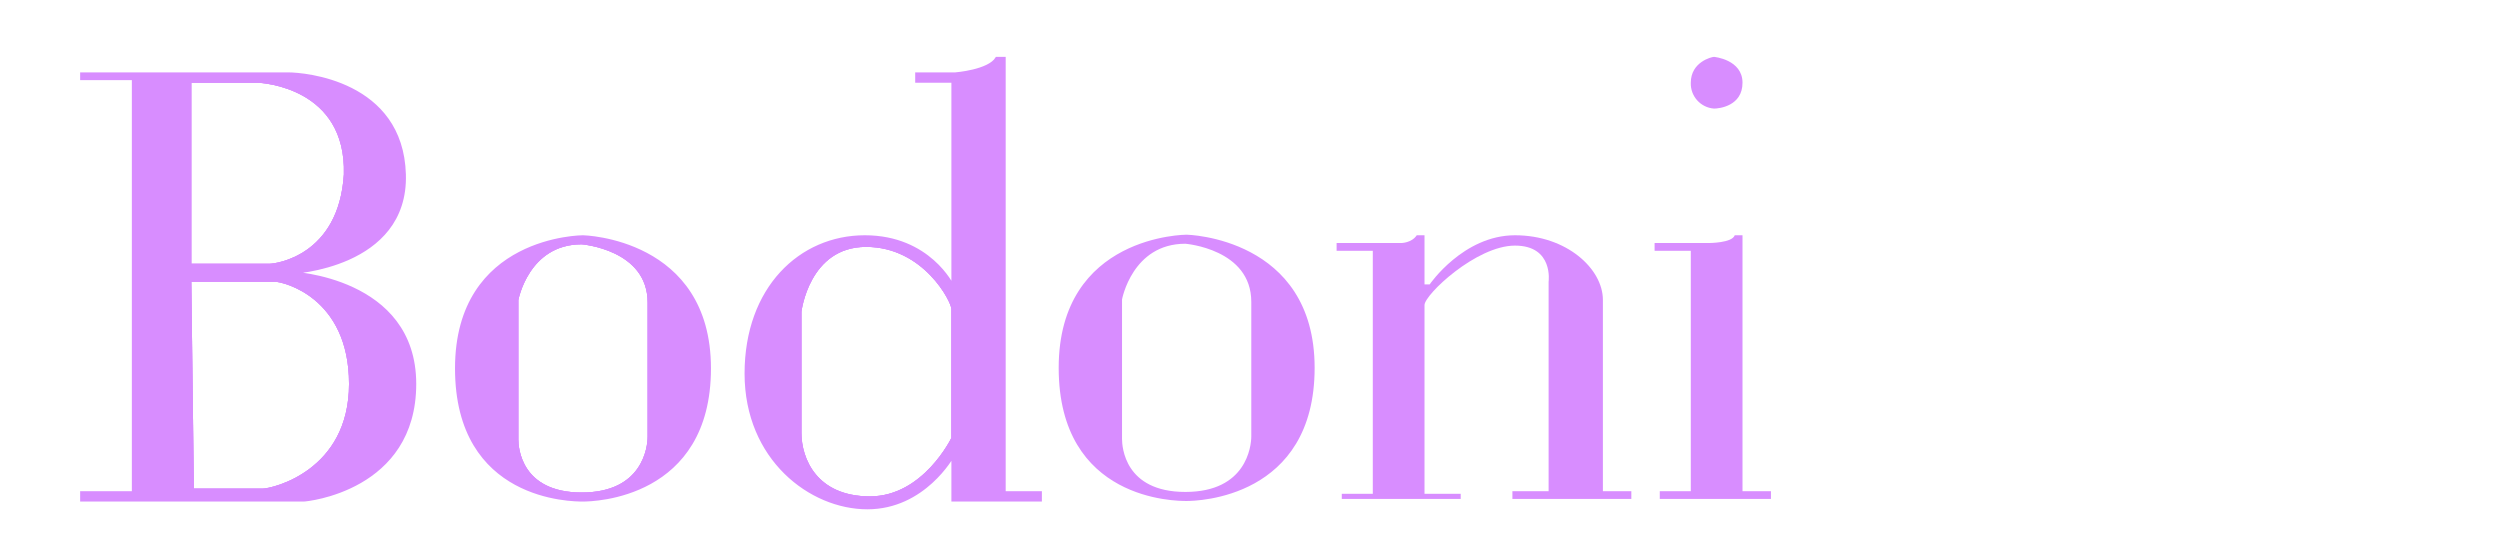
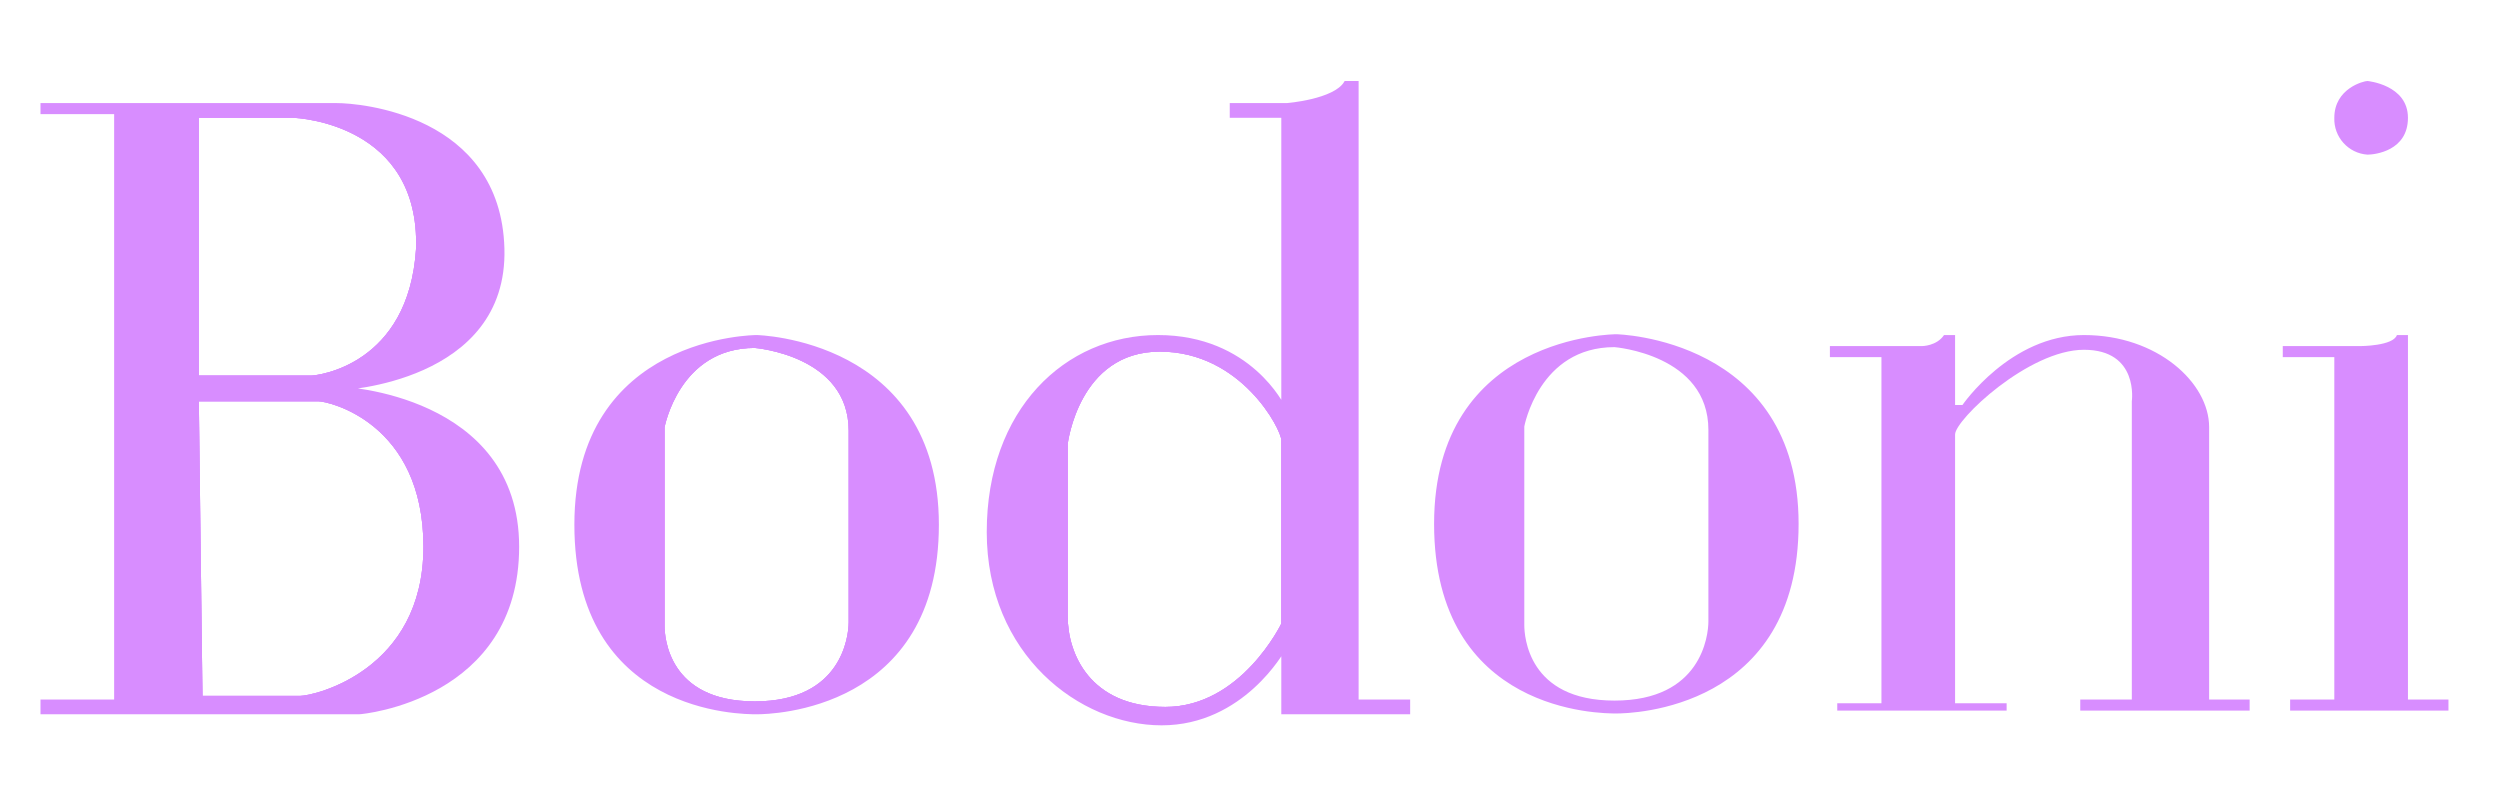
- <svg xmlns="http://www.w3.org/2000/svg" viewBox="0 0 967 214.29">
+ <svg xmlns="http://www.w3.org/2000/svg" viewBox="0 0 679 214.29">
  <defs>
    <style>.cls-1,.cls-3{fill:#d88dff;}.cls-1,.cls-2{stroke:#d88dff;stroke-miterlimit:10;}.cls-2{fill:none;}</style>
  </defs>
  <g id="Layer_3" data-name="Layer 3">
-     <path class="cls-1" d="M112.5,105.5s45-2,44-38-39-39-45-39h-80v2h20v160h-20v3h86c1,0,43-4,43-45S112.5,105.5,112.5,105.5Zm-39-74h26c2,0,35,2,34,36-2,32-27,35-29,35h-31Zm28,158h-27l-1-81h33c3,0,29,6,29,40S105.5,189.5,101.5,189.5Z" />
-     <path class="cls-2" d="M135.5,148.5c0,34-30,41-34,41h-27l-1-81h33C109.5,108.5,135.5,114.5,135.5,148.5Z" />
-     <path class="cls-2" d="M104.5,102.5h-31v-71h26c2,0,35,2,34,36C131.5,99.5,106.5,102.5,104.5,102.5Z" />
-     <path class="cls-2" d="M133.5,67.5c-2,32-27,35-29,35h-31v-71h26C101.5,31.5,134.5,33.5,133.5,67.5Z" />
-     <path class="cls-2" d="M135.5,148.5c0,34-30,41-34,41h-27l-1-81h33C109.5,108.5,135.5,114.5,135.5,148.5Z" />
-     <path class="cls-3" d="M517,97V94h25s4,0,6-3h3v19h2s13-19,33-19,34,13,34,25v74h11v3H585v-3h14V109s2-14-13-14-35,19-35,23v73h14v2H519v-2h12V97Z" />
-     <path class="cls-3" d="M663,22s11,1,11,10-9,10-11,10a9.68,9.68,0,0,1-9-10C654,24,662,22,663,22Z" />
-     <path class="cls-3" d="M654,97H640V94h21s9,0,10-3h3v99h11v3H642v-3h12Z" />
-     <path class="cls-2" d="M368.5,119.5v50s-11,23-32,23-27-15-27-25v-47S312.5,95,335,95,368.5,116.5,368.5,119.5Z" />
-     <path class="cls-1" d="M388.5,190.5V22.5h-3c-3,5-16,6-16,6h-15v3h14v79s-9-19-34-19-46,20-46,53,25,52,47,52,33-20,33-20v17h34v-3Zm-20-21s-11,23-32,23-27-15-27-25v-47S312.5,95,335,95s33.5,21.5,33.5,24.5Z" />
-     <path class="cls-2" d="M368.5,119.5v50s-11,23-32,23-27-15-27-25v-47S312.5,95,335,95,368.5,116.5,368.5,119.5Z" />
-     <path class="cls-1" d="M459,91.28s-49,0-49,51,45,51,49,51,49-1,49-51S459,91.28,459,91.28Zm25.5,77.5c0,4-2,22-26,22s-25-18-25-21v-54s4-22,25-22c0,0,26,2,26,23Z" />
-     <path class="cls-2" d="M251,117v52c0,4-2,22-26,22s-25-18-25-21V116s4-22,25-22C225,94,251,96,251,117Z" />
-     <path class="cls-1" d="M225.5,91.5s-49,0-49,51,45,51,49,51,49-1,49-51S225.5,91.5,225.5,91.5ZM251,169c0,4-2,22-26,22s-25-18-25-21V116s4-22,25-22c0,0,26,2,26,23Z" />
-     <path class="cls-2" d="M251,117v52c0,4-2,22-26,22s-25-18-25-21V116s4-22,25-22C225,94,251,96,251,117Z" />
+     <path class="cls-1" d="M92.5,105.5s45-2,44-38-39-39-45-39h-80v2h20v160h-20v3h86c1,0,43-4,43-45S92.5,105.5,92.5,105.5Zm-39-74h26c2,0,35,2,34,36-2,32-27,35-29,35h-31Zm28,158h-27l-1-81h33c3,0,29,6,29,40S85.5,189.5,81.5,189.5Z" />
+     <path class="cls-2" d="M115.5,148.5c0,34-30,41-34,41h-27l-1-81h33C89.5,108.5,115.5,114.5,115.5,148.5Z" />
+     <path class="cls-2" d="M84.5,102.5h-31v-71h26c2,0,35,2,34,36C111.5,99.5,86.5,102.5,84.5,102.5Z" />
+     <path class="cls-2" d="M113.5,67.5c-2,32-27,35-29,35h-31v-71h26C81.5,31.5,114.5,33.5,113.5,67.5Z" />
+     <path class="cls-2" d="M115.5,148.5c0,34-30,41-34,41h-27l-1-81h33C89.5,108.5,115.5,114.5,115.5,148.5Z" />
+     <path class="cls-3" d="M497,97V94h25s4,0,6-3h3v19h2s13-19,33-19,34,13,34,25v74h11v3H565v-3h14V109s2-14-13-14-35,19-35,23v73h14v2H499v-2h12V97Z" />
+     <path class="cls-3" d="M643,22s11,1,11,10-9,10-11,10a9.68,9.68,0,0,1-9-10C634,24,642,22,643,22Z" />
+     <path class="cls-3" d="M634,97H620V94h21s9,0,10-3h3v99h11v3H622v-3h12Z" />
+     <path class="cls-2" d="M348.5,119.5v50s-11,23-32,23-27-15-27-25v-47S292.5,95,315,95,348.5,116.5,348.5,119.5Z" />
+     <path class="cls-1" d="M368.5,190.5V22.5h-3c-3,5-16,6-16,6h-15v3h14v79s-9-19-34-19-46,20-46,53,25,52,47,52,33-20,33-20v17h34v-3Zm-20-21s-11,23-32,23-27-15-27-25v-47S292.5,95,315,95s33.5,21.5,33.5,24.5Z" />
+     <path class="cls-2" d="M348.5,119.5v50s-11,23-32,23-27-15-27-25v-47S292.5,95,315,95,348.5,116.5,348.5,119.5Z" />
+     <path class="cls-1" d="M439,91.28s-49,0-49,51,45,51,49,51,49-1,49-51S439,91.28,439,91.28Zm25.5,77.5c0,4-2,22-26,22s-25-18-25-21v-54s4-22,25-22c0,0,26,2,26,23Z" />
+     <path class="cls-2" d="M231,117v52c0,4-2,22-26,22s-25-18-25-21V116s4-22,25-22C205,94,231,96,231,117Z" />
+     <path class="cls-1" d="M205.5,91.5s-49,0-49,51,45,51,49,51,49-1,49-51S205.5,91.5,205.5,91.5ZM231,169c0,4-2,22-26,22s-25-18-25-21V116s4-22,25-22c0,0,26,2,26,23Z" />
+     <path class="cls-2" d="M231,117v52c0,4-2,22-26,22s-25-18-25-21V116s4-22,25-22C205,94,231,96,231,117Z" />
  </g>
</svg>
